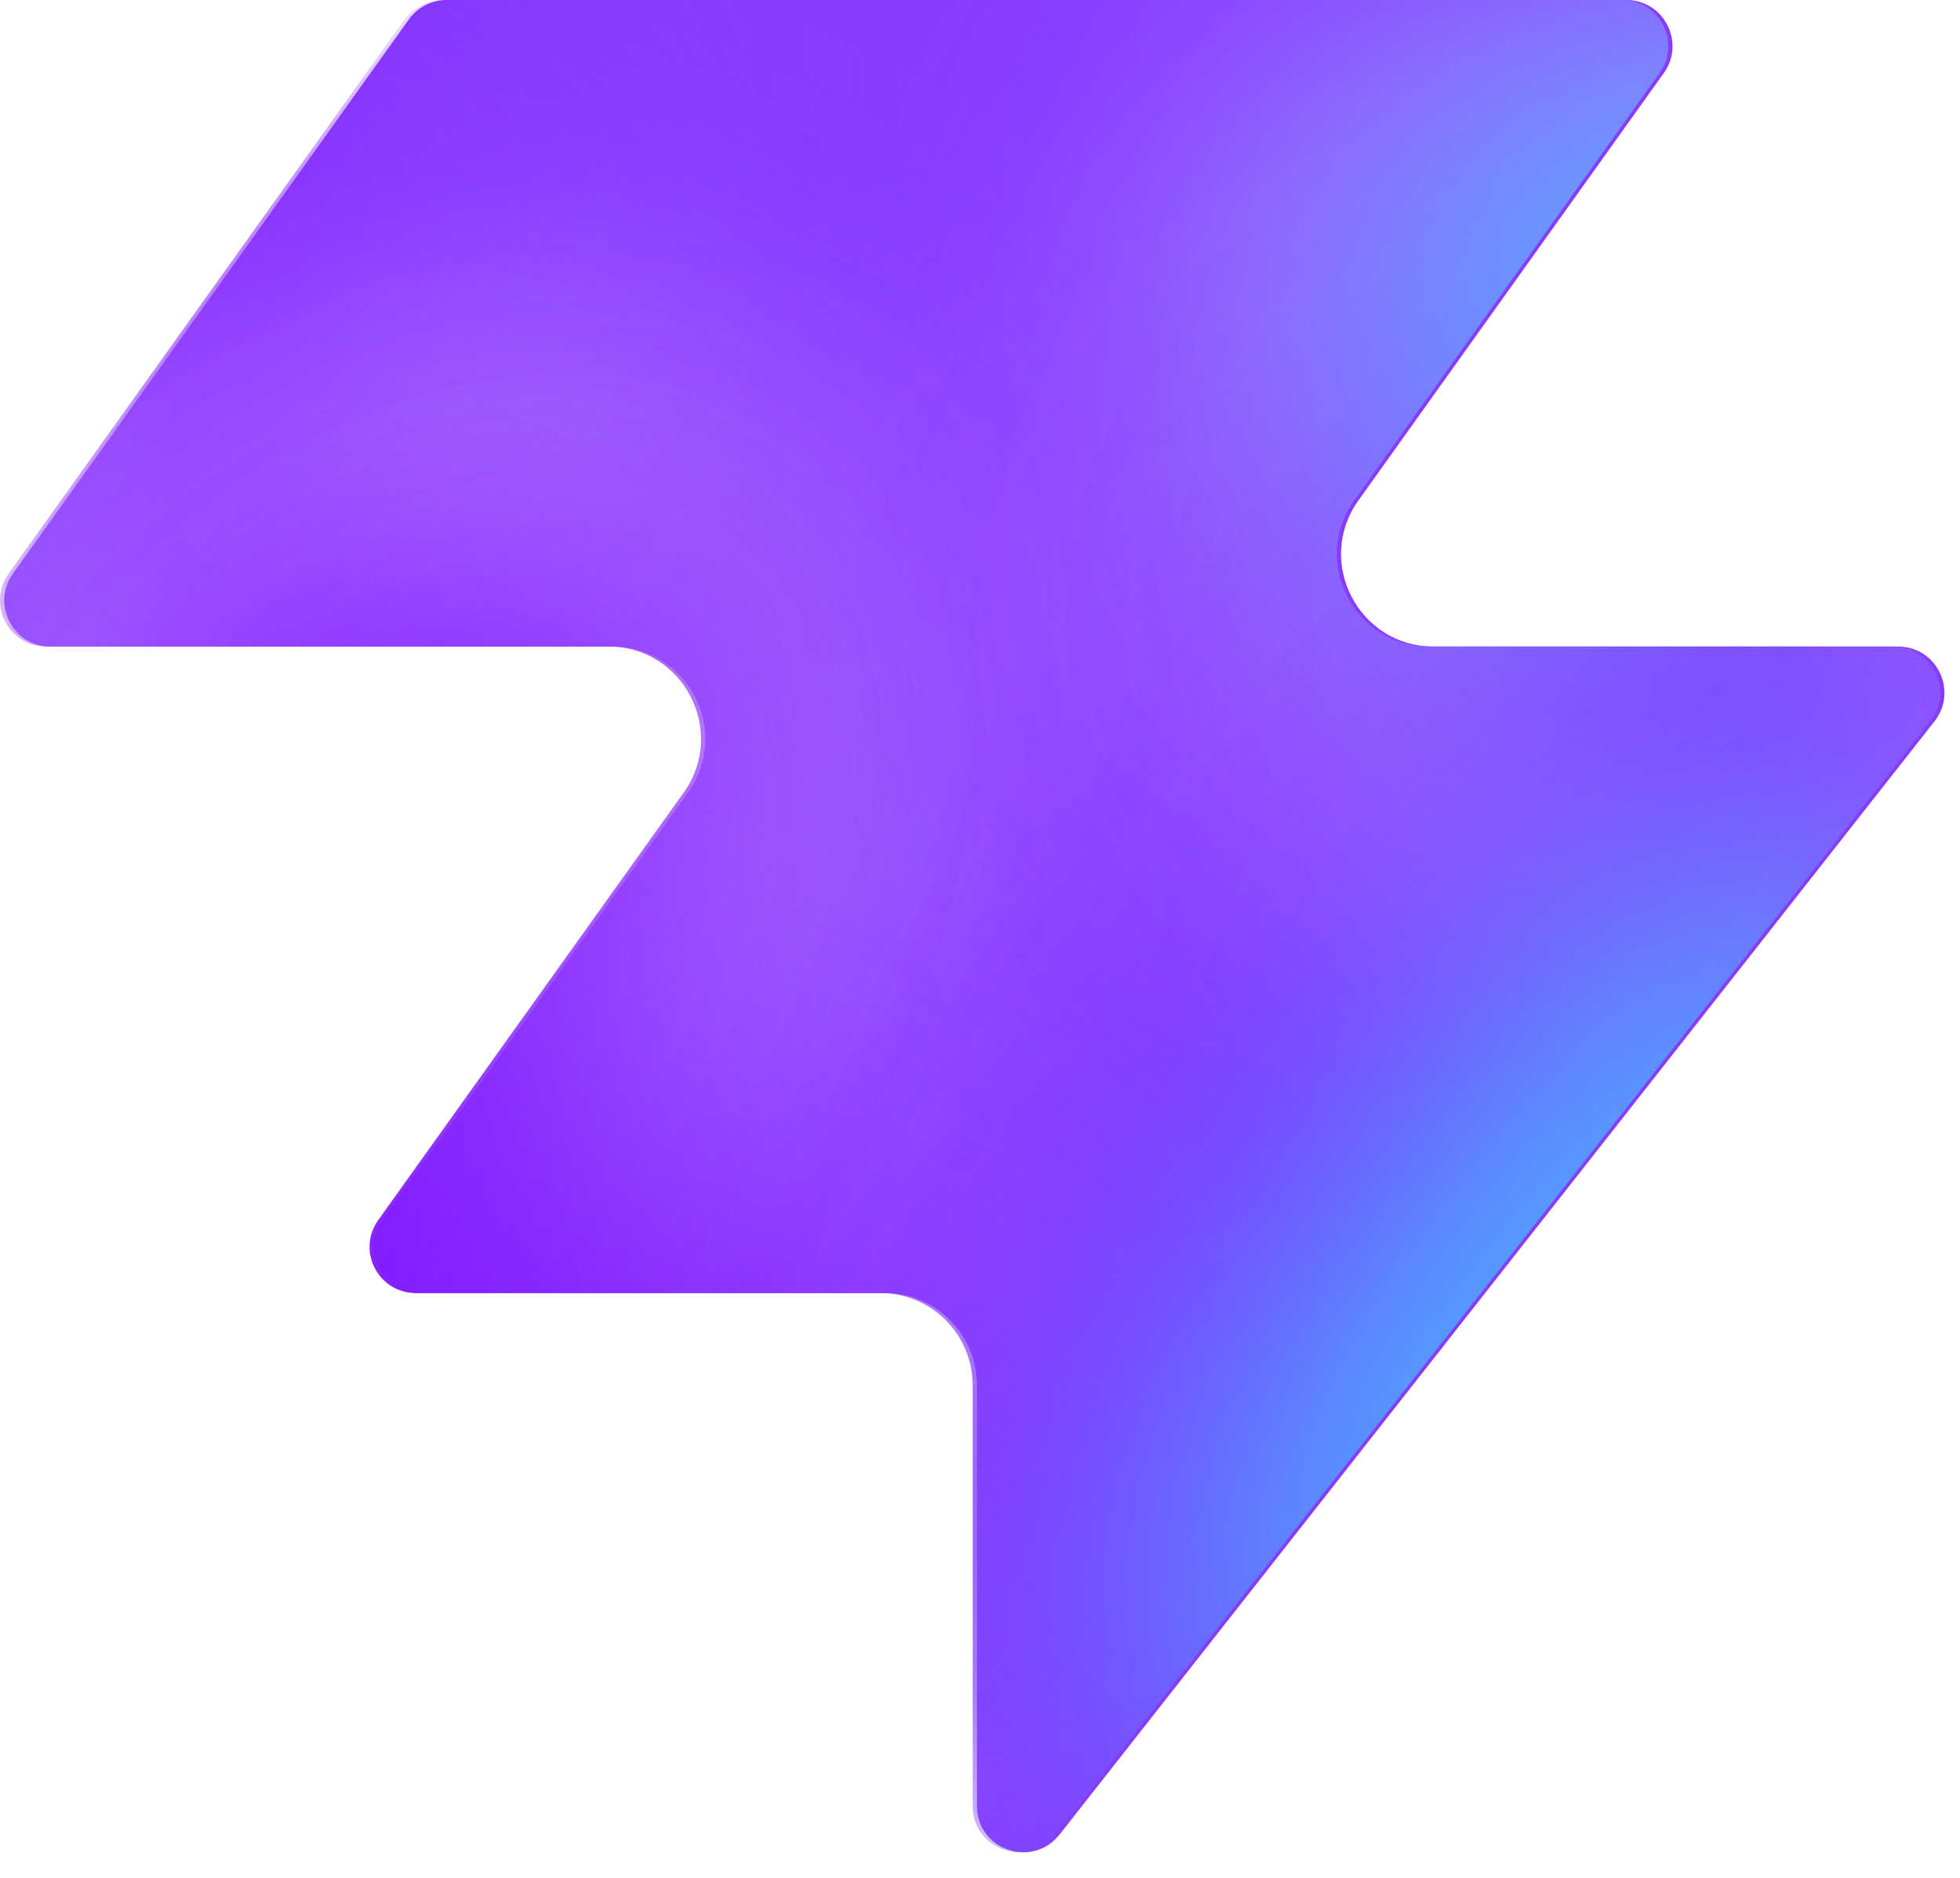
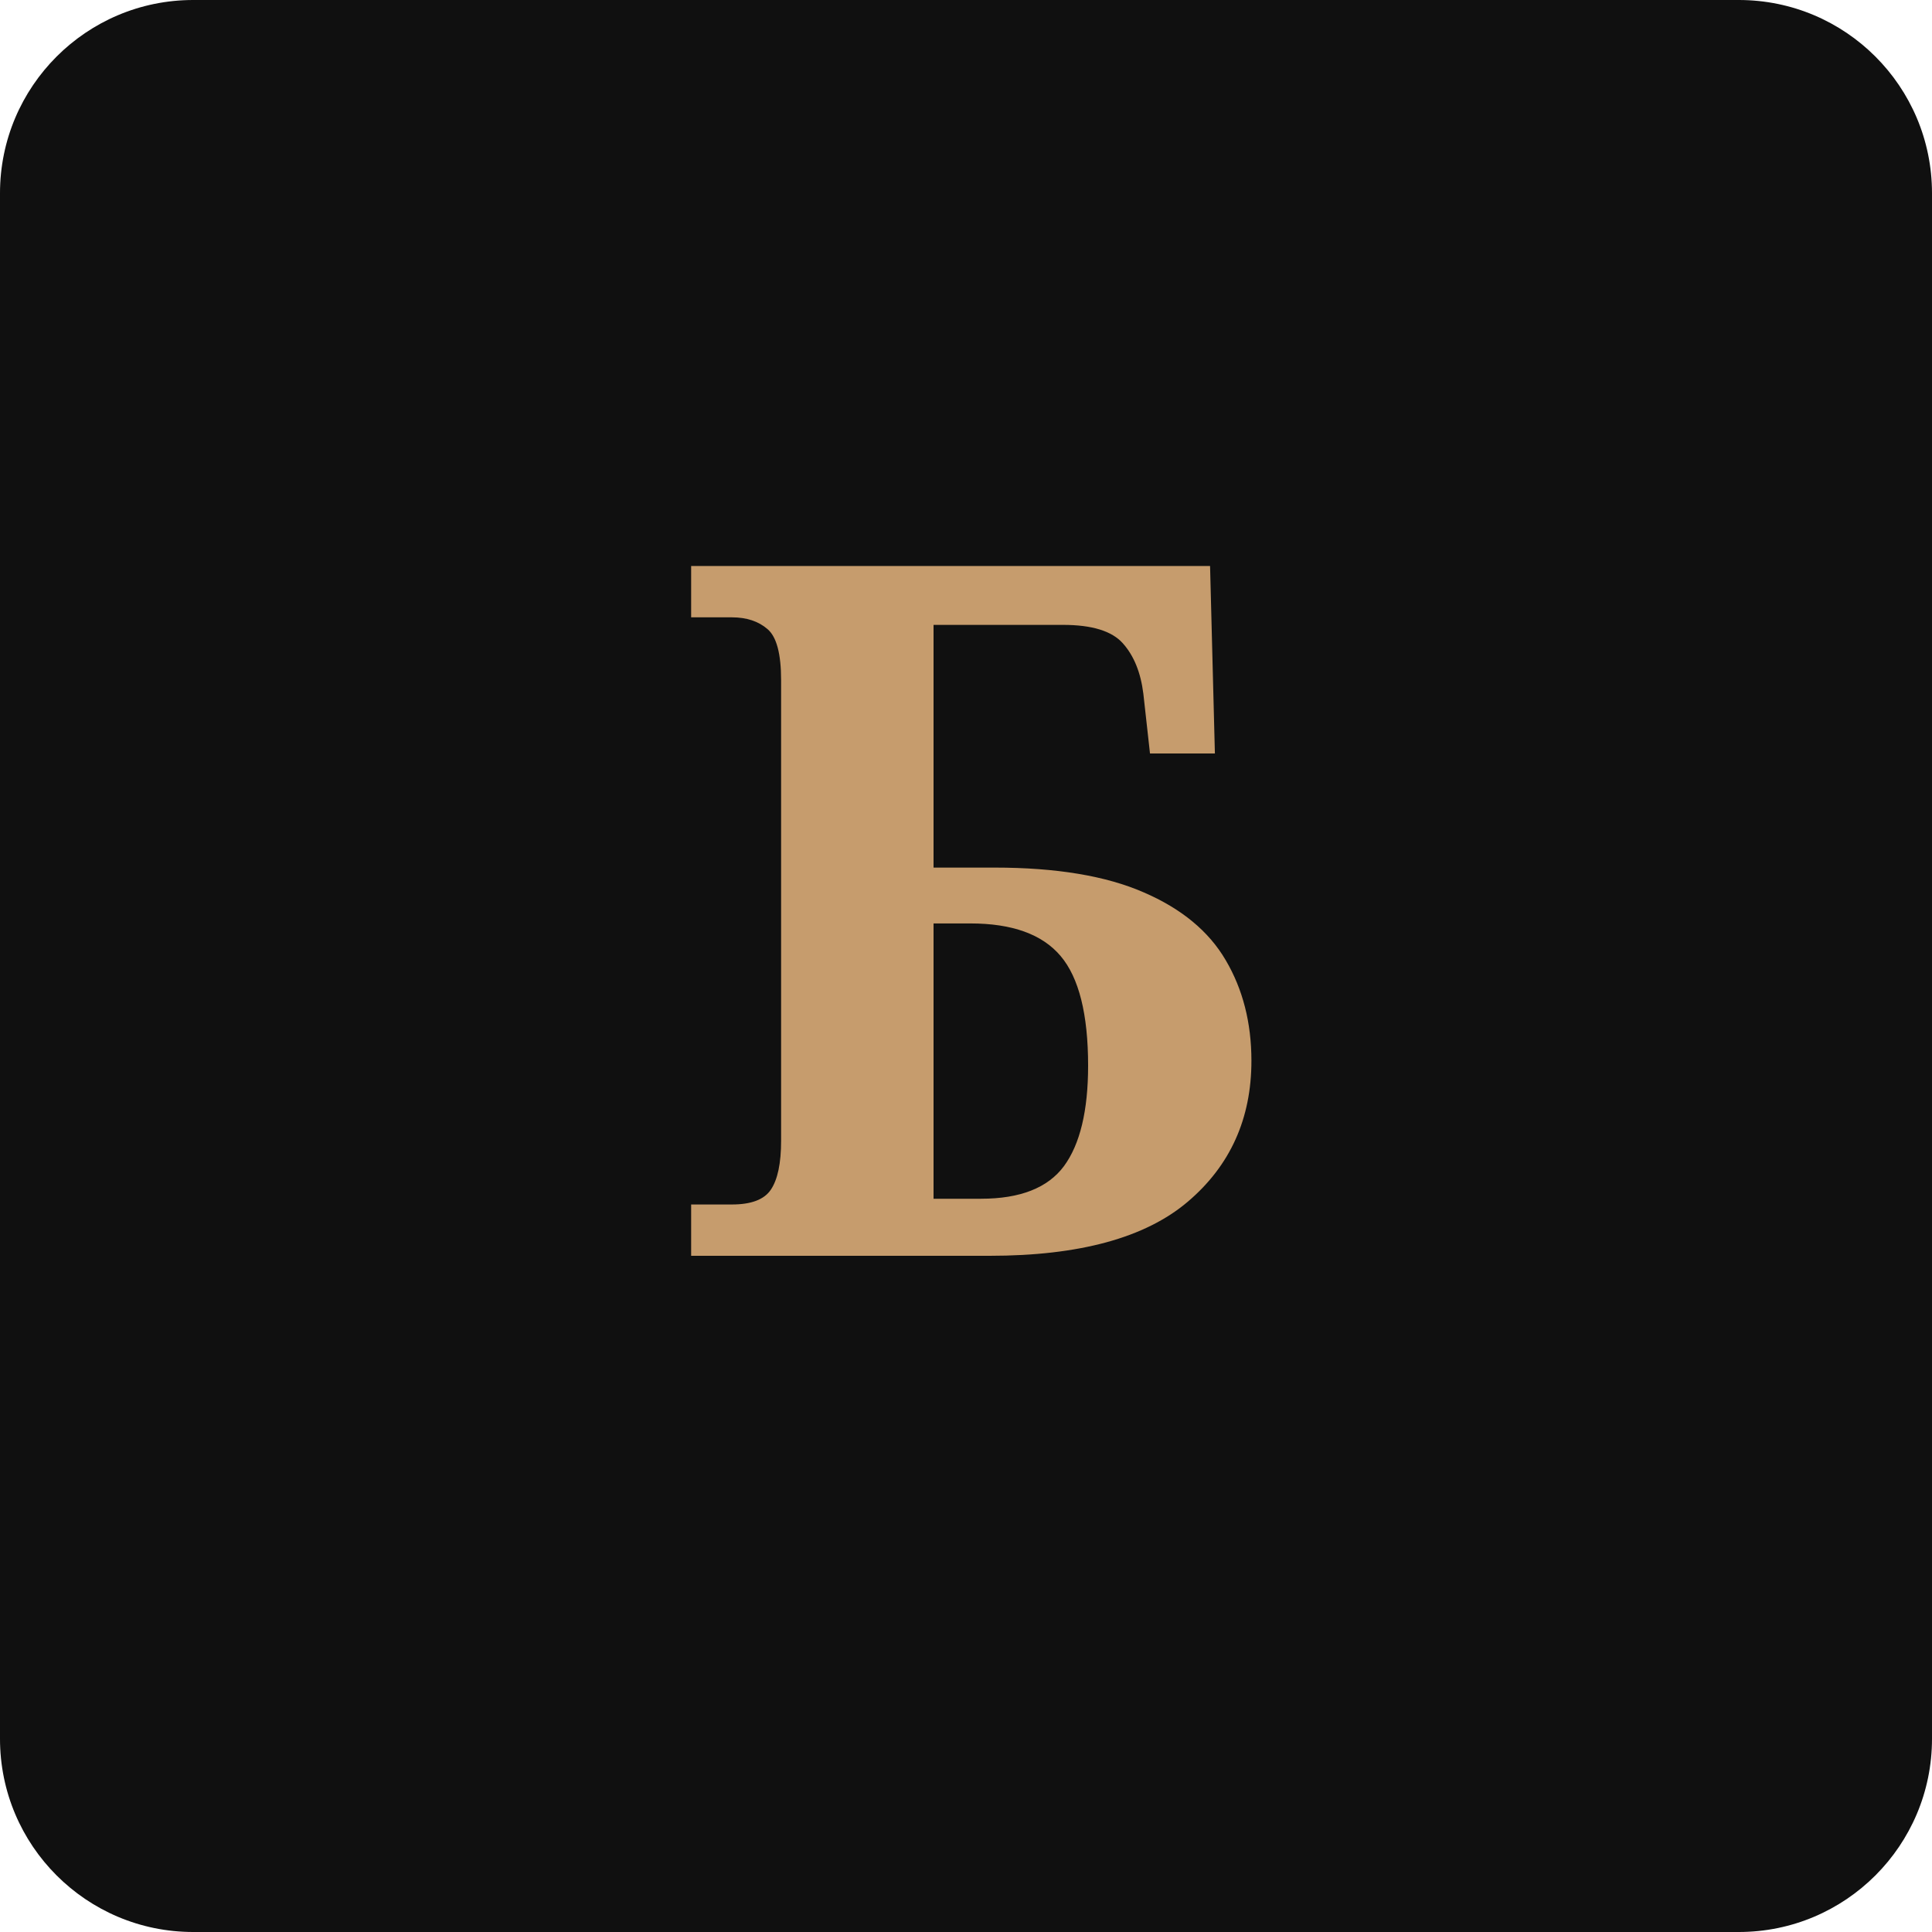
- <svg xmlns="http://www.w3.org/2000/svg" width="48" height="46" fill="none" viewBox="0 0 48 46">
-   <path fill="#863bff" d="M25.946 44.938c-.664.845-2.021.375-2.021-.698V33.937a2.26 2.26 0 0 0-2.262-2.262H10.287c-.92 0-1.456-1.04-.92-1.788l7.48-10.471c1.07-1.497 0-3.578-1.842-3.578H1.237c-.92 0-1.456-1.04-.92-1.788L10.013.474c.214-.297.556-.474.92-.474h28.894c.92 0 1.456 1.04.92 1.788l-7.48 10.471c-1.07 1.498 0 3.579 1.842 3.579h11.377c.943 0 1.473 1.088.89 1.83L25.947 44.94z" style="fill:#863bff;fill:color(display-p3 .525 .23 1);fill-opacity:1" />
-   <mask id="a" width="48" height="46" x="0" y="0" maskUnits="userSpaceOnUse" style="mask-type:alpha">
-     <path fill="#000" d="M25.842 44.938c-.664.844-2.021.375-2.021-.698V33.937a2.26 2.26 0 0 0-2.262-2.262H10.183c-.92 0-1.456-1.04-.92-1.788l7.48-10.471c1.07-1.498 0-3.579-1.842-3.579H1.133c-.92 0-1.456-1.04-.92-1.787L9.91.473c.214-.297.556-.474.92-.474h28.894c.92 0 1.456 1.04.92 1.788l-7.48 10.471c-1.07 1.498 0 3.578 1.842 3.578h11.377c.943 0 1.473 1.088.89 1.832L25.843 44.94z" style="fill:#000;fill-opacity:1" />
-   </mask>
-   <g mask="url(#a)">
-     <g filter="url(#b)">
-       <ellipse cx="5.508" cy="14.704" fill="#ede6ff" rx="5.508" ry="14.704" style="fill:#ede6ff;fill:color(display-p3 .927 .903 1);fill-opacity:1" transform="matrix(.00324 1 1 -.00324 -4.47 31.516)" />
-     </g>
-     <g filter="url(#c)">
-       <ellipse cx="10.399" cy="29.851" fill="#ede6ff" rx="10.399" ry="29.851" style="fill:#ede6ff;fill:color(display-p3 .927 .903 1);fill-opacity:1" transform="matrix(.00324 1 1 -.00324 -39.328 7.883)" />
-     </g>
-     <g filter="url(#d)">
-       <ellipse cx="5.508" cy="30.487" fill="#7e14ff" rx="5.508" ry="30.487" style="fill:#7e14ff;fill:color(display-p3 .492 .077 1);fill-opacity:1" transform="rotate(89.814 -25.913 -14.639)scale(1 -1)" />
-     </g>
-     <g filter="url(#e)">
-       <ellipse cx="5.508" cy="30.599" fill="#7e14ff" rx="5.508" ry="30.599" style="fill:#7e14ff;fill:color(display-p3 .492 .077 1);fill-opacity:1" transform="rotate(89.814 -32.644 -3.334)scale(1 -1)" />
-     </g>
-     <g filter="url(#f)">
-       <ellipse cx="5.508" cy="30.599" fill="#7e14ff" rx="5.508" ry="30.599" style="fill:#7e14ff;fill:color(display-p3 .492 .077 1);fill-opacity:1" transform="matrix(.00324 1 1 -.00324 -34.34 30.47)" />
-     </g>
-     <g filter="url(#g)">
-       <ellipse cx="14.072" cy="22.078" fill="#ede6ff" rx="14.072" ry="22.078" style="fill:#ede6ff;fill:color(display-p3 .927 .903 1);fill-opacity:1" transform="rotate(93.35 24.506 48.493)scale(-1 1)" />
-     </g>
-     <g filter="url(#h)">
-       <ellipse cx="3.47" cy="21.501" fill="#7e14ff" rx="3.47" ry="21.501" style="fill:#7e14ff;fill:color(display-p3 .492 .077 1);fill-opacity:1" transform="rotate(89.009 28.708 47.59)scale(-1 1)" />
-     </g>
-     <g filter="url(#i)">
-       <ellipse cx="3.47" cy="21.501" fill="#7e14ff" rx="3.47" ry="21.501" style="fill:#7e14ff;fill:color(display-p3 .492 .077 1);fill-opacity:1" transform="rotate(89.009 28.708 47.59)scale(-1 1)" />
-     </g>
-     <g filter="url(#j)">
-       <ellipse cx=".387" cy="8.972" fill="#7e14ff" rx="4.407" ry="29.108" style="fill:#7e14ff;fill:color(display-p3 .492 .077 1);fill-opacity:1" transform="rotate(39.51 .387 8.972)" />
-     </g>
-     <g filter="url(#k)">
-       <ellipse cx="47.523" cy="-6.092" fill="#7e14ff" rx="4.407" ry="29.108" style="fill:#7e14ff;fill:color(display-p3 .492 .077 1);fill-opacity:1" transform="rotate(37.892 47.523 -6.092)" />
-     </g>
-     <g filter="url(#l)">
-       <ellipse cx="41.412" cy="6.333" fill="#47bfff" rx="5.971" ry="9.665" style="fill:#47bfff;fill:color(display-p3 .28 .748 1);fill-opacity:1" transform="rotate(37.892 41.412 6.333)" />
-     </g>
-     <g filter="url(#m)">
-       <ellipse cx="-1.879" cy="38.332" fill="#7e14ff" rx="4.407" ry="29.108" style="fill:#7e14ff;fill:color(display-p3 .492 .077 1);fill-opacity:1" transform="rotate(37.892 -1.88 38.332)" />
-     </g>
-     <g filter="url(#n)">
-       <ellipse cx="-1.879" cy="38.332" fill="#7e14ff" rx="4.407" ry="29.108" style="fill:#7e14ff;fill:color(display-p3 .492 .077 1);fill-opacity:1" transform="rotate(37.892 -1.88 38.332)" />
-     </g>
-     <g filter="url(#o)">
-       <ellipse cx="35.651" cy="29.907" fill="#7e14ff" rx="4.407" ry="29.108" style="fill:#7e14ff;fill:color(display-p3 .492 .077 1);fill-opacity:1" transform="rotate(37.892 35.651 29.907)" />
-     </g>
-     <g filter="url(#p)">
-       <ellipse cx="38.418" cy="32.4" fill="#47bfff" rx="5.971" ry="15.297" style="fill:#47bfff;fill:color(display-p3 .28 .748 1);fill-opacity:1" transform="rotate(37.892 38.418 32.4)" />
-     </g>
-   </g>
-   <defs>
-     <filter id="b" width="60.045" height="41.654" x="-19.77" y="16.149" color-interpolation-filters="sRGB" filterUnits="userSpaceOnUse">
-       <feFlood flood-opacity="0" result="BackgroundImageFix" />
-       <feBlend in="SourceGraphic" in2="BackgroundImageFix" result="shape" />
-       <feGaussianBlur result="effect1_foregroundBlur_2002_17158" stdDeviation="7.659" />
-     </filter>
-     <filter id="c" width="90.34" height="51.437" x="-54.613" y="-7.533" color-interpolation-filters="sRGB" filterUnits="userSpaceOnUse">
-       <feFlood flood-opacity="0" result="BackgroundImageFix" />
-       <feBlend in="SourceGraphic" in2="BackgroundImageFix" result="shape" />
-       <feGaussianBlur result="effect1_foregroundBlur_2002_17158" stdDeviation="7.659" />
-     </filter>
-     <filter id="d" width="79.355" height="29.4" x="-49.64" y="2.03" color-interpolation-filters="sRGB" filterUnits="userSpaceOnUse">
-       <feFlood flood-opacity="0" result="BackgroundImageFix" />
-       <feBlend in="SourceGraphic" in2="BackgroundImageFix" result="shape" />
-       <feGaussianBlur result="effect1_foregroundBlur_2002_17158" stdDeviation="4.596" />
-     </filter>
-     <filter id="e" width="79.579" height="29.4" x="-45.045" y="20.029" color-interpolation-filters="sRGB" filterUnits="userSpaceOnUse">
-       <feFlood flood-opacity="0" result="BackgroundImageFix" />
-       <feBlend in="SourceGraphic" in2="BackgroundImageFix" result="shape" />
-       <feGaussianBlur result="effect1_foregroundBlur_2002_17158" stdDeviation="4.596" />
-     </filter>
-     <filter id="f" width="79.579" height="29.4" x="-43.513" y="21.178" color-interpolation-filters="sRGB" filterUnits="userSpaceOnUse">
-       <feFlood flood-opacity="0" result="BackgroundImageFix" />
-       <feBlend in="SourceGraphic" in2="BackgroundImageFix" result="shape" />
-       <feGaussianBlur result="effect1_foregroundBlur_2002_17158" stdDeviation="4.596" />
-     </filter>
-     <filter id="g" width="74.749" height="58.852" x="15.756" y="-17.901" color-interpolation-filters="sRGB" filterUnits="userSpaceOnUse">
-       <feFlood flood-opacity="0" result="BackgroundImageFix" />
-       <feBlend in="SourceGraphic" in2="BackgroundImageFix" result="shape" />
-       <feGaussianBlur result="effect1_foregroundBlur_2002_17158" stdDeviation="7.659" />
-     </filter>
-     <filter id="h" width="61.377" height="25.362" x="23.548" y="2.284" color-interpolation-filters="sRGB" filterUnits="userSpaceOnUse">
-       <feFlood flood-opacity="0" result="BackgroundImageFix" />
-       <feBlend in="SourceGraphic" in2="BackgroundImageFix" result="shape" />
-       <feGaussianBlur result="effect1_foregroundBlur_2002_17158" stdDeviation="4.596" />
-     </filter>
-     <filter id="i" width="61.377" height="25.362" x="23.548" y="2.284" color-interpolation-filters="sRGB" filterUnits="userSpaceOnUse">
-       <feFlood flood-opacity="0" result="BackgroundImageFix" />
-       <feBlend in="SourceGraphic" in2="BackgroundImageFix" result="shape" />
-       <feGaussianBlur result="effect1_foregroundBlur_2002_17158" stdDeviation="4.596" />
-     </filter>
-     <filter id="j" width="56.045" height="63.649" x="-27.636" y="-22.853" color-interpolation-filters="sRGB" filterUnits="userSpaceOnUse">
-       <feFlood flood-opacity="0" result="BackgroundImageFix" />
-       <feBlend in="SourceGraphic" in2="BackgroundImageFix" result="shape" />
-       <feGaussianBlur result="effect1_foregroundBlur_2002_17158" stdDeviation="4.596" />
-     </filter>
-     <filter id="k" width="54.814" height="64.646" x="20.116" y="-38.415" color-interpolation-filters="sRGB" filterUnits="userSpaceOnUse">
-       <feFlood flood-opacity="0" result="BackgroundImageFix" />
-       <feBlend in="SourceGraphic" in2="BackgroundImageFix" result="shape" />
-       <feGaussianBlur result="effect1_foregroundBlur_2002_17158" stdDeviation="4.596" />
-     </filter>
-     <filter id="l" width="33.541" height="35.313" x="24.641" y="-11.323" color-interpolation-filters="sRGB" filterUnits="userSpaceOnUse">
-       <feFlood flood-opacity="0" result="BackgroundImageFix" />
-       <feBlend in="SourceGraphic" in2="BackgroundImageFix" result="shape" />
-       <feGaussianBlur result="effect1_foregroundBlur_2002_17158" stdDeviation="4.596" />
-     </filter>
-     <filter id="m" width="54.814" height="64.646" x="-29.286" y="6.009" color-interpolation-filters="sRGB" filterUnits="userSpaceOnUse">
-       <feFlood flood-opacity="0" result="BackgroundImageFix" />
-       <feBlend in="SourceGraphic" in2="BackgroundImageFix" result="shape" />
-       <feGaussianBlur result="effect1_foregroundBlur_2002_17158" stdDeviation="4.596" />
-     </filter>
-     <filter id="n" width="54.814" height="64.646" x="-29.286" y="6.009" color-interpolation-filters="sRGB" filterUnits="userSpaceOnUse">
-       <feFlood flood-opacity="0" result="BackgroundImageFix" />
-       <feBlend in="SourceGraphic" in2="BackgroundImageFix" result="shape" />
-       <feGaussianBlur result="effect1_foregroundBlur_2002_17158" stdDeviation="4.596" />
-     </filter>
-     <filter id="o" width="54.814" height="64.646" x="8.244" y="-2.416" color-interpolation-filters="sRGB" filterUnits="userSpaceOnUse">
-       <feFlood flood-opacity="0" result="BackgroundImageFix" />
-       <feBlend in="SourceGraphic" in2="BackgroundImageFix" result="shape" />
-       <feGaussianBlur result="effect1_foregroundBlur_2002_17158" stdDeviation="4.596" />
-     </filter>
-     <filter id="p" width="39.409" height="43.623" x="18.713" y="10.588" color-interpolation-filters="sRGB" filterUnits="userSpaceOnUse">
-       <feFlood flood-opacity="0" result="BackgroundImageFix" />
-       <feBlend in="SourceGraphic" in2="BackgroundImageFix" result="shape" />
-       <feGaussianBlur result="effect1_foregroundBlur_2002_17158" stdDeviation="4.596" />
-     </filter>
-   </defs>
+ <svg xmlns="http://www.w3.org/2000/svg" viewBox="0 0 100 100">
+   <rect width="100" height="100" rx="10" fill="#101010" />
+   <text x="50" y="65" font-family="serif" font-size="50" font-weight="bold" fill="#c69c6d" text-anchor="middle">Б</text>
</svg>
